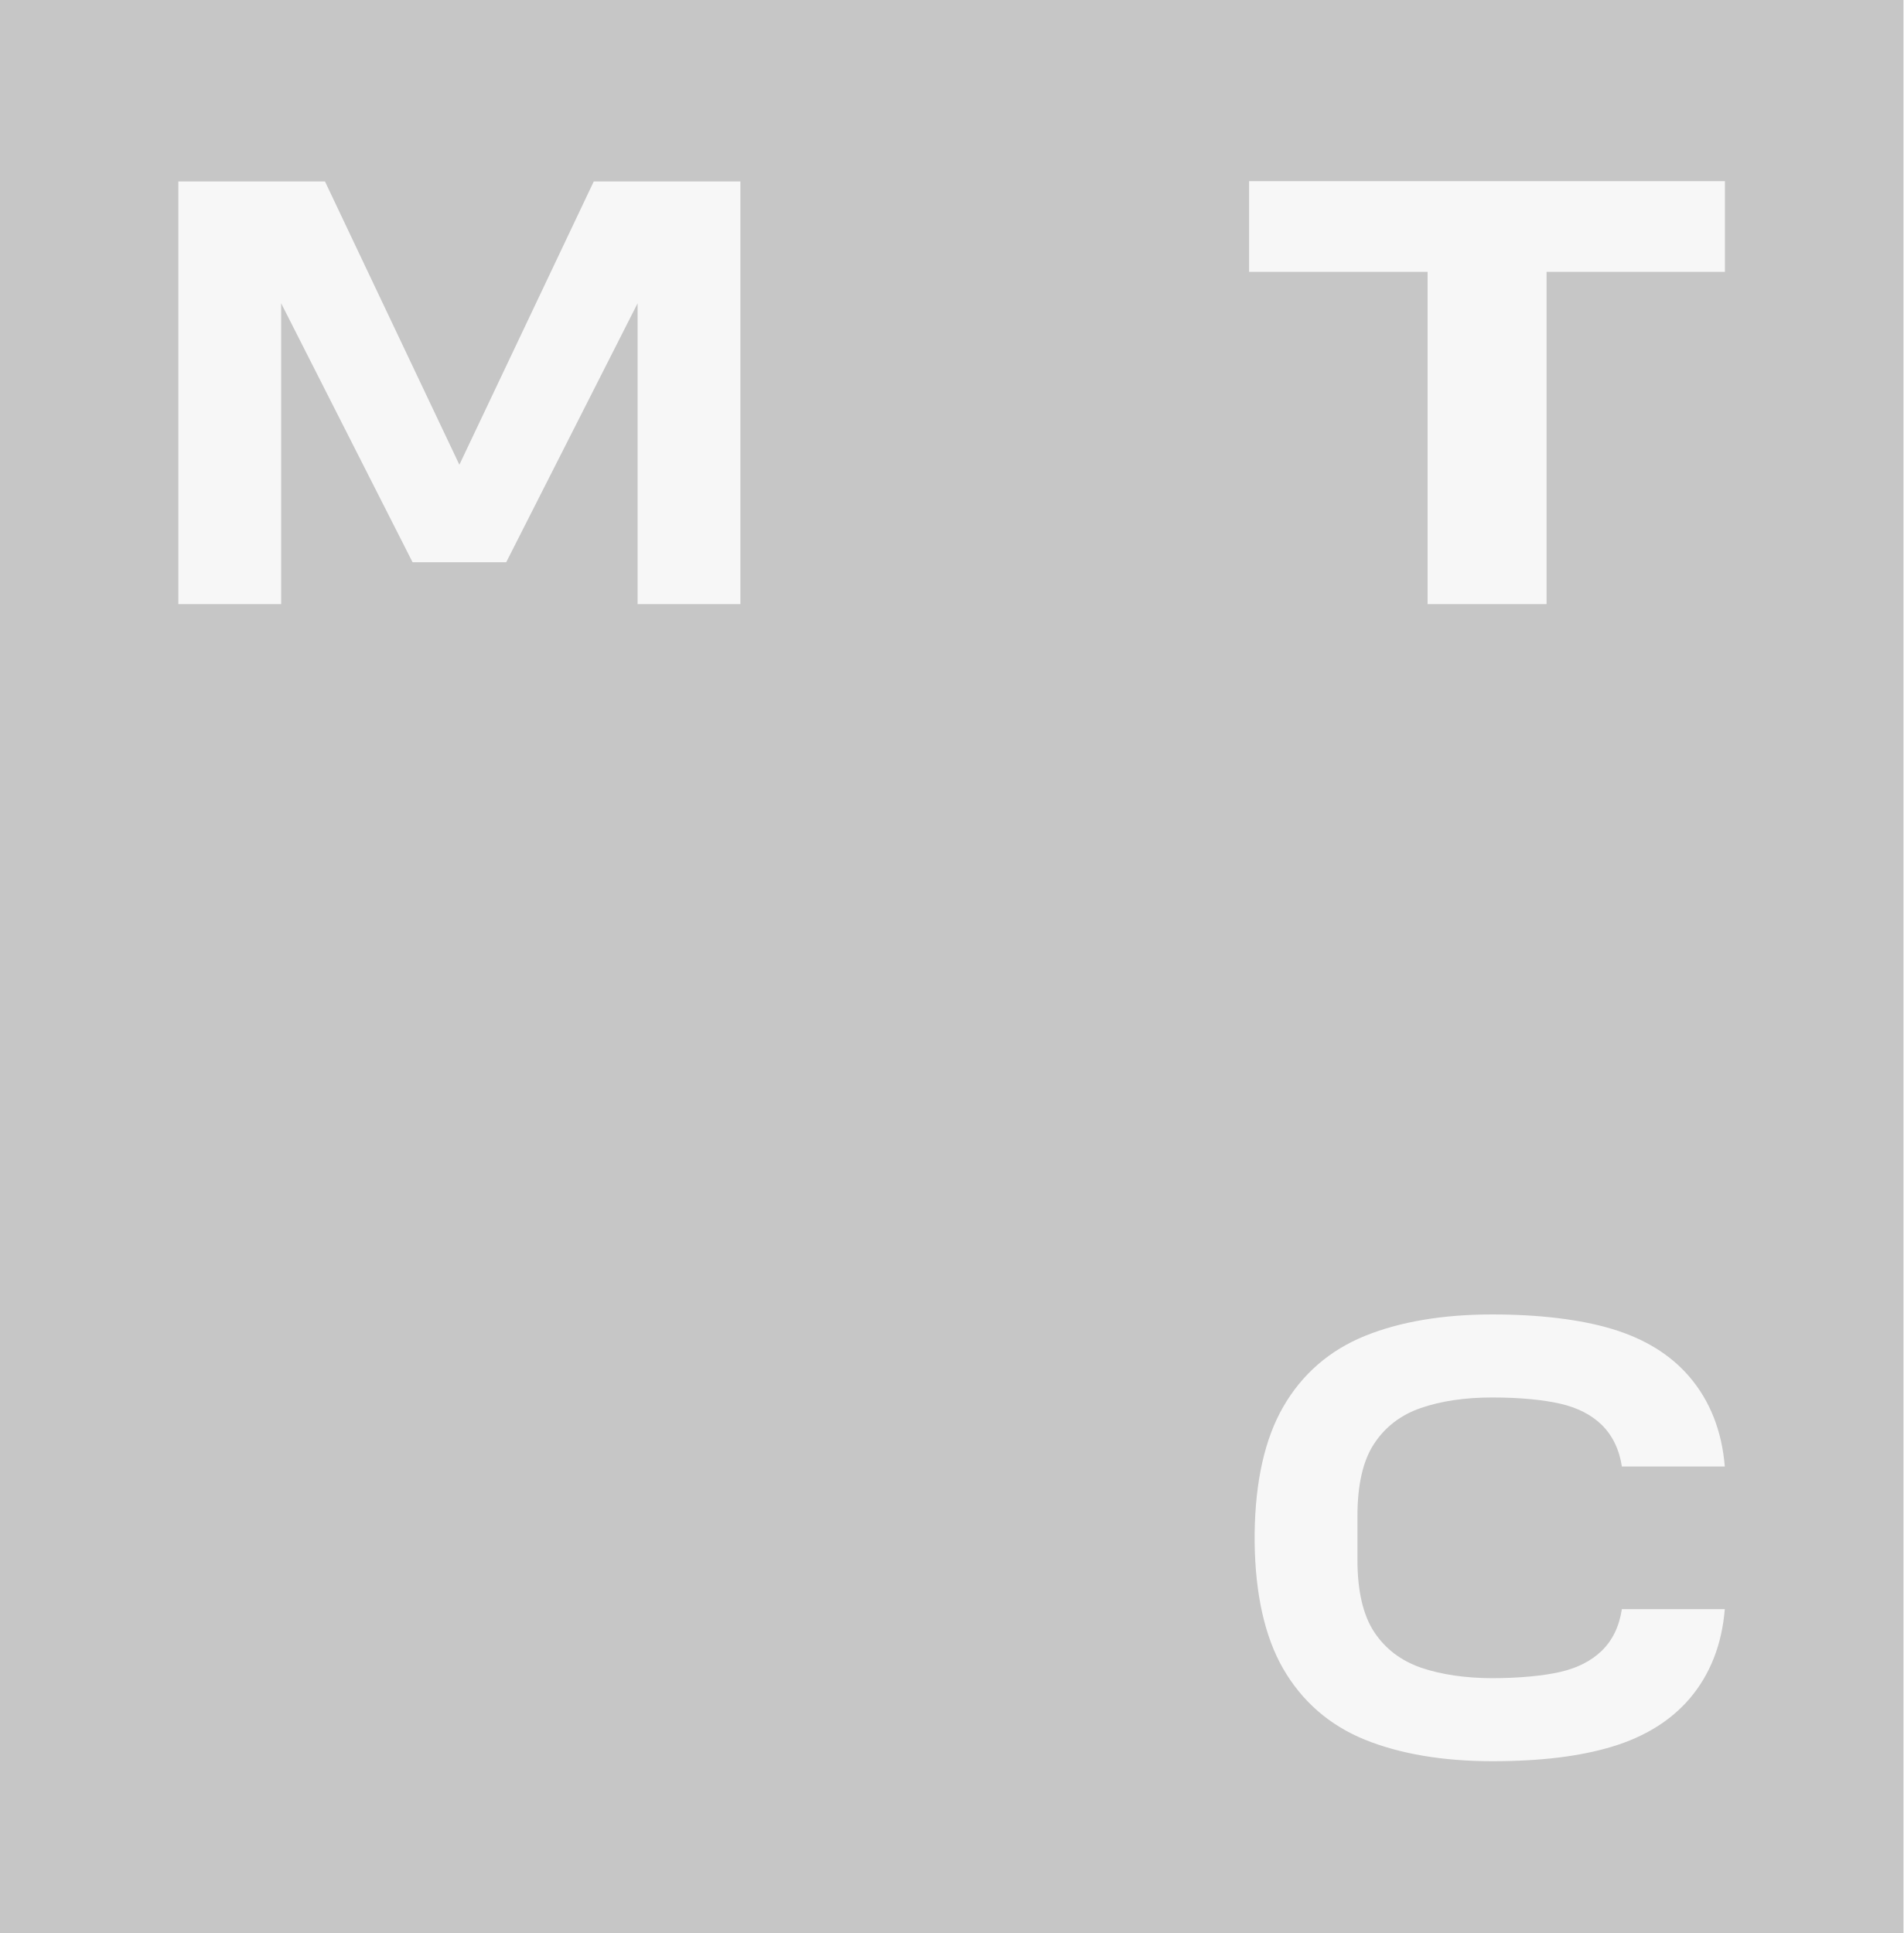
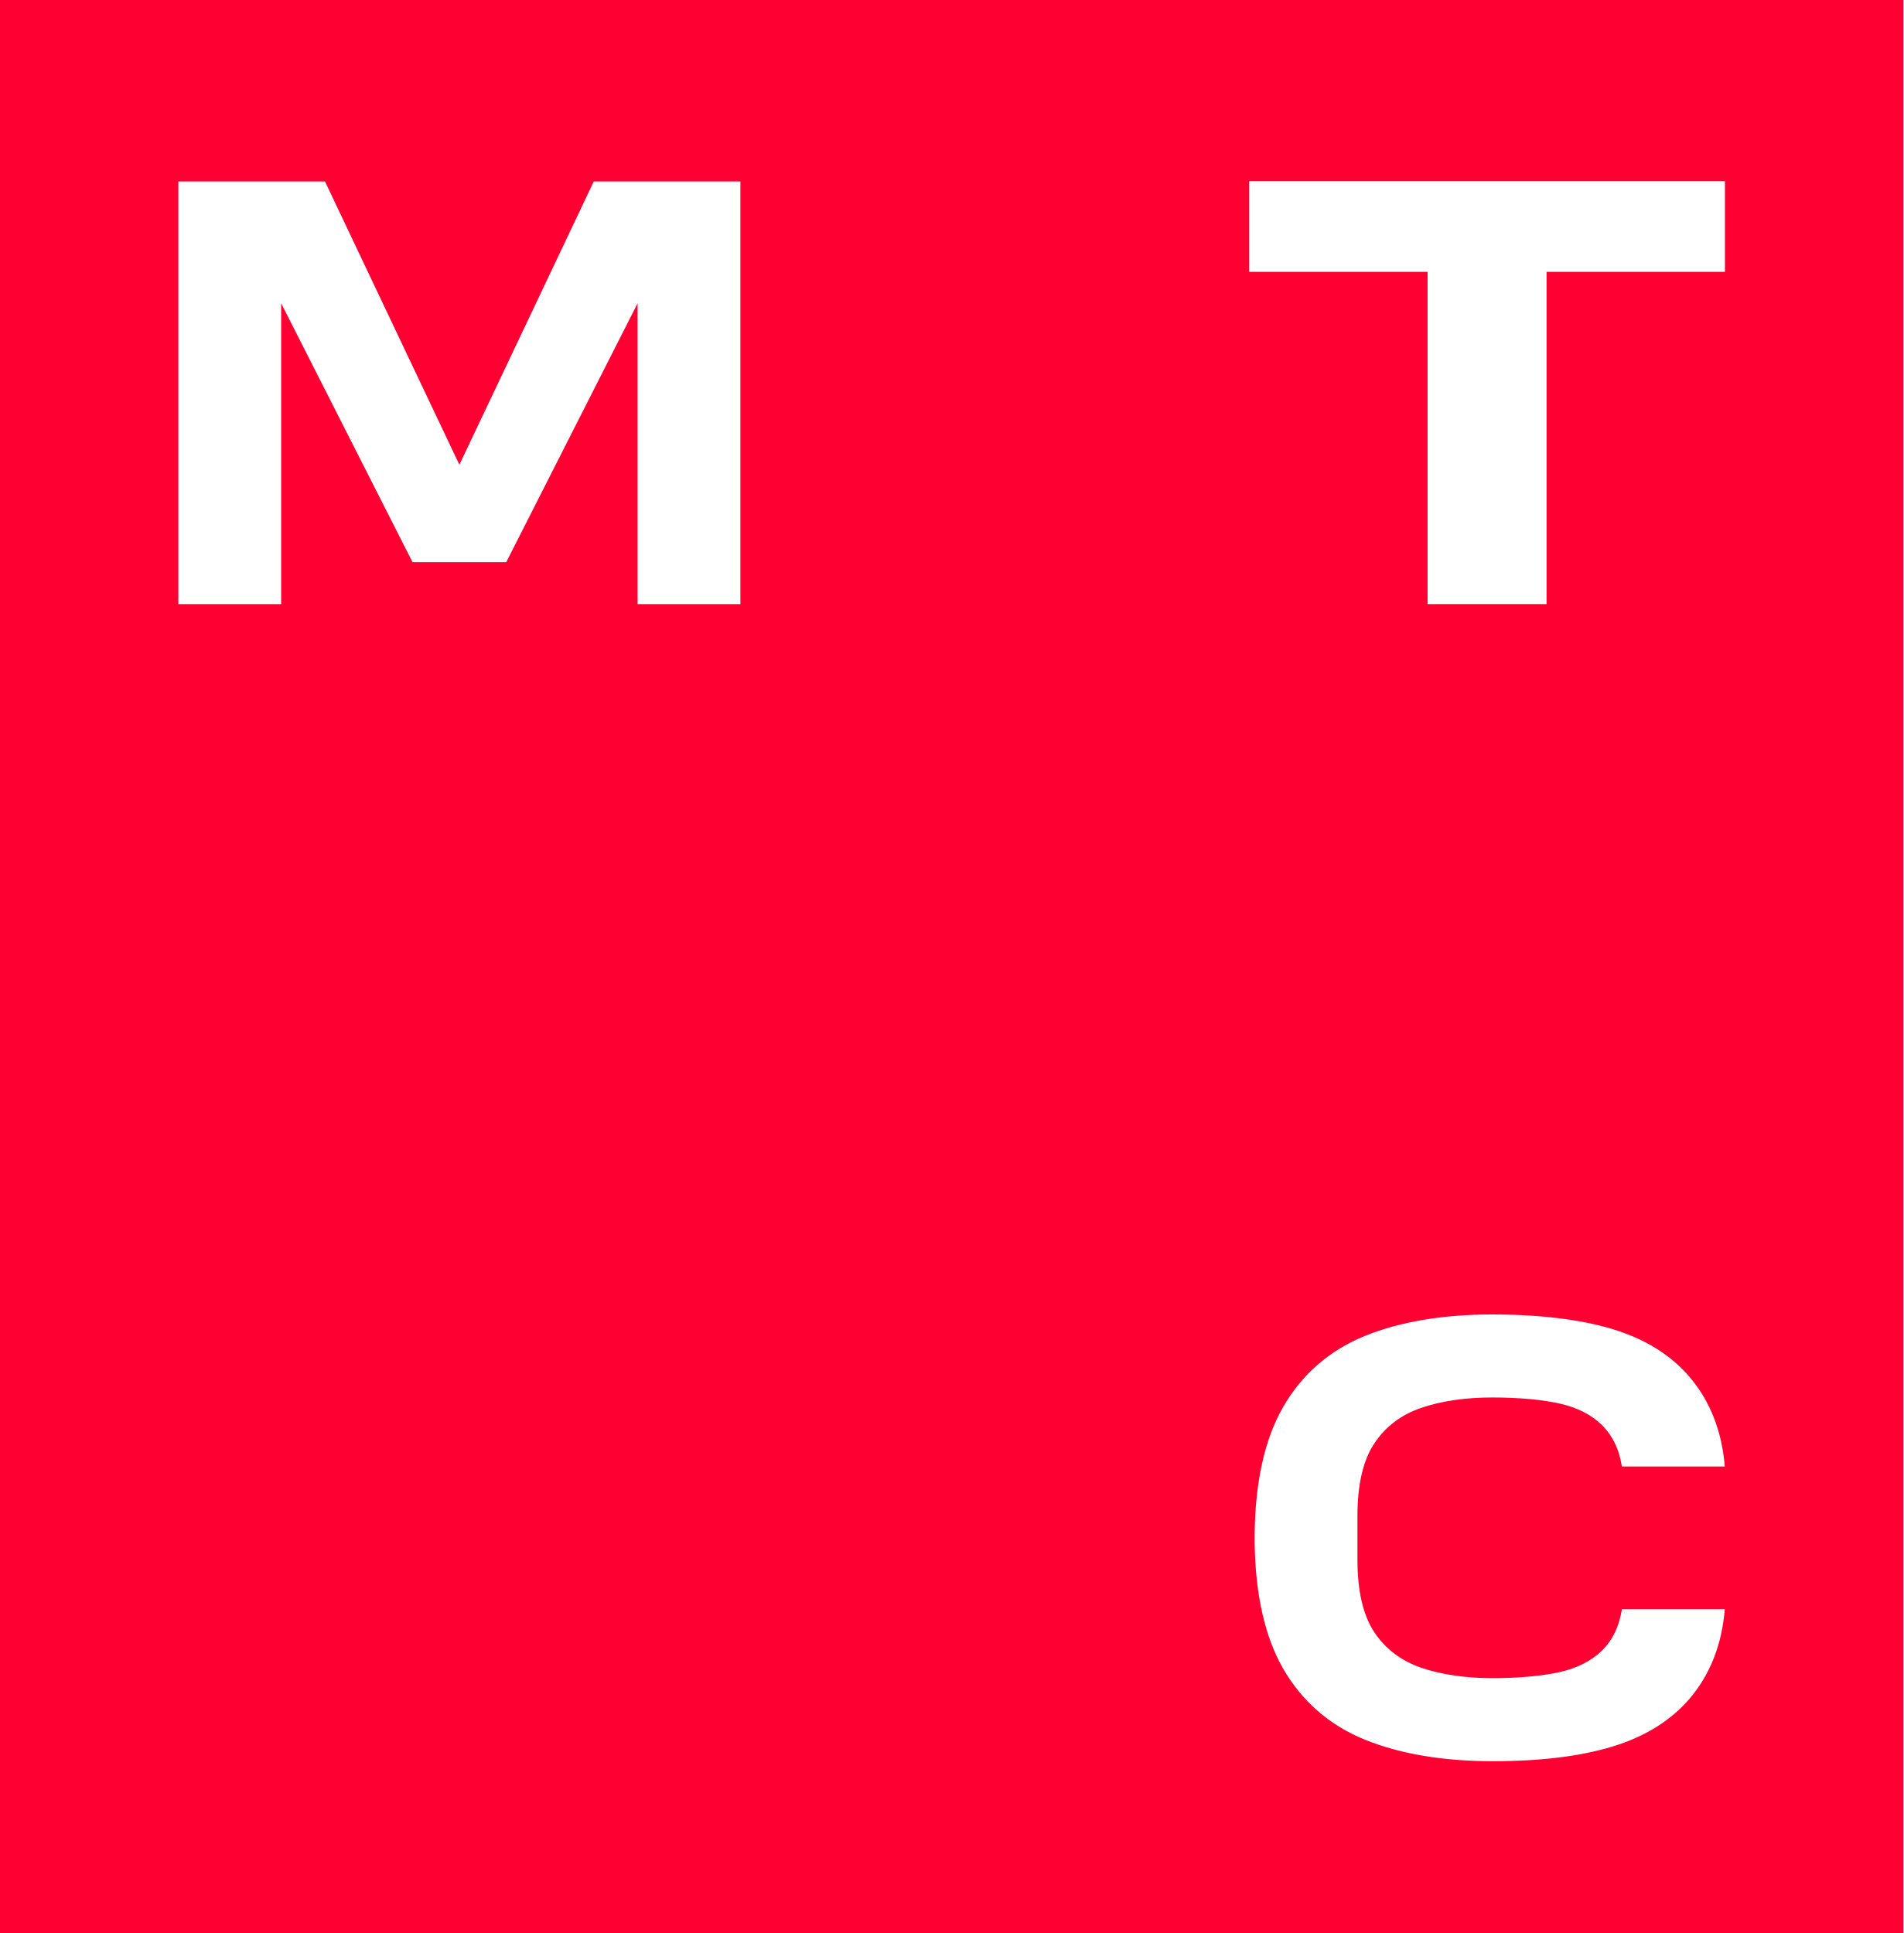
<svg xmlns="http://www.w3.org/2000/svg" width="64" height="65" viewBox="0 0 64 65" fill="none">
-   <path d="M63.993 0H0V65H63.988V0H63.993Z" fill="#C6C6C6" />
-   <path d="M41.994 6.092V9.141H47.995V20.314H51.995V9.141H57.992V6.092H41.994Z" fill="#F7F7F7" />
-   <path d="M19.962 6.102L15.444 15.627L10.926 6.102H5.996V20.315H9.452V10.198L13.87 18.905H17.019L21.436 10.198V20.315H24.892V6.102H19.962Z" fill="#F7F7F7" />
-   <path d="M54.527 54.11C54.44 54.682 54.215 55.158 53.849 55.511C53.506 55.845 53.039 56.087 52.462 56.22C51.89 56.353 51.057 56.431 50.173 56.431C49.29 56.431 48.448 56.312 47.761 56.074C47.097 55.84 46.571 55.442 46.2 54.879C45.825 54.311 45.637 53.496 45.637 52.448V50.974C45.637 49.926 45.825 49.107 46.2 48.544C46.571 47.981 47.097 47.578 47.761 47.349C48.443 47.111 49.258 46.992 50.173 46.992C51.089 46.992 51.89 47.07 52.462 47.203C53.039 47.335 53.506 47.578 53.849 47.912C54.211 48.269 54.44 48.741 54.527 49.313H57.987C57.891 48.127 57.493 47.111 56.802 46.301C56.17 45.559 55.296 45.019 54.202 44.69C53.144 44.369 51.748 44.2 50.173 44.2C48.516 44.2 47.079 44.442 45.898 44.918C44.699 45.404 43.77 46.209 43.133 47.322C42.525 48.383 42.204 49.803 42.181 51.547V51.881C42.204 53.62 42.525 55.039 43.133 56.101C43.77 57.209 44.699 58.019 45.898 58.504C47.079 58.98 48.516 59.223 50.173 59.223C51.83 59.223 53.14 59.054 54.202 58.733C55.291 58.404 56.165 57.863 56.802 57.122C57.493 56.312 57.891 55.3 57.987 54.11H54.527Z" fill="#F7F7F7" />
+   <path d="M63.993 0H0V65H63.988V0H63.993Z" fill="#FF0032" />
+   <path d="M41.994 6.092V9.141H47.995V20.314H51.995V9.141H57.992V6.092H41.994Z" fill="white" />
+   <path d="M19.962 6.102L15.444 15.627L10.926 6.102H5.996V20.315H9.452V10.198L13.87 18.905H17.019L21.436 10.198V20.315H24.892V6.102H19.962Z" fill="white" />
+   <path d="M54.527 54.11C54.44 54.682 54.215 55.158 53.849 55.511C53.506 55.845 53.039 56.087 52.462 56.22C51.89 56.353 51.057 56.431 50.173 56.431C49.29 56.431 48.448 56.312 47.761 56.074C47.097 55.84 46.571 55.442 46.2 54.879C45.825 54.311 45.637 53.496 45.637 52.448V50.974C45.637 49.926 45.825 49.107 46.2 48.544C46.571 47.981 47.097 47.578 47.761 47.349C48.443 47.111 49.258 46.992 50.173 46.992C51.089 46.992 51.89 47.07 52.462 47.203C53.039 47.335 53.506 47.578 53.849 47.912C54.211 48.269 54.44 48.741 54.527 49.313H57.987C57.891 48.127 57.493 47.111 56.802 46.301C56.17 45.559 55.296 45.019 54.202 44.69C53.144 44.369 51.748 44.2 50.173 44.2C48.516 44.2 47.079 44.442 45.898 44.918C44.699 45.404 43.77 46.209 43.133 47.322C42.525 48.383 42.204 49.803 42.181 51.547V51.881C42.204 53.62 42.525 55.039 43.133 56.101C43.77 57.209 44.699 58.019 45.898 58.504C47.079 58.98 48.516 59.223 50.173 59.223C51.83 59.223 53.14 59.054 54.202 58.733C55.291 58.404 56.165 57.863 56.802 57.122C57.493 56.312 57.891 55.3 57.987 54.11H54.527Z" fill="white" />
</svg>
